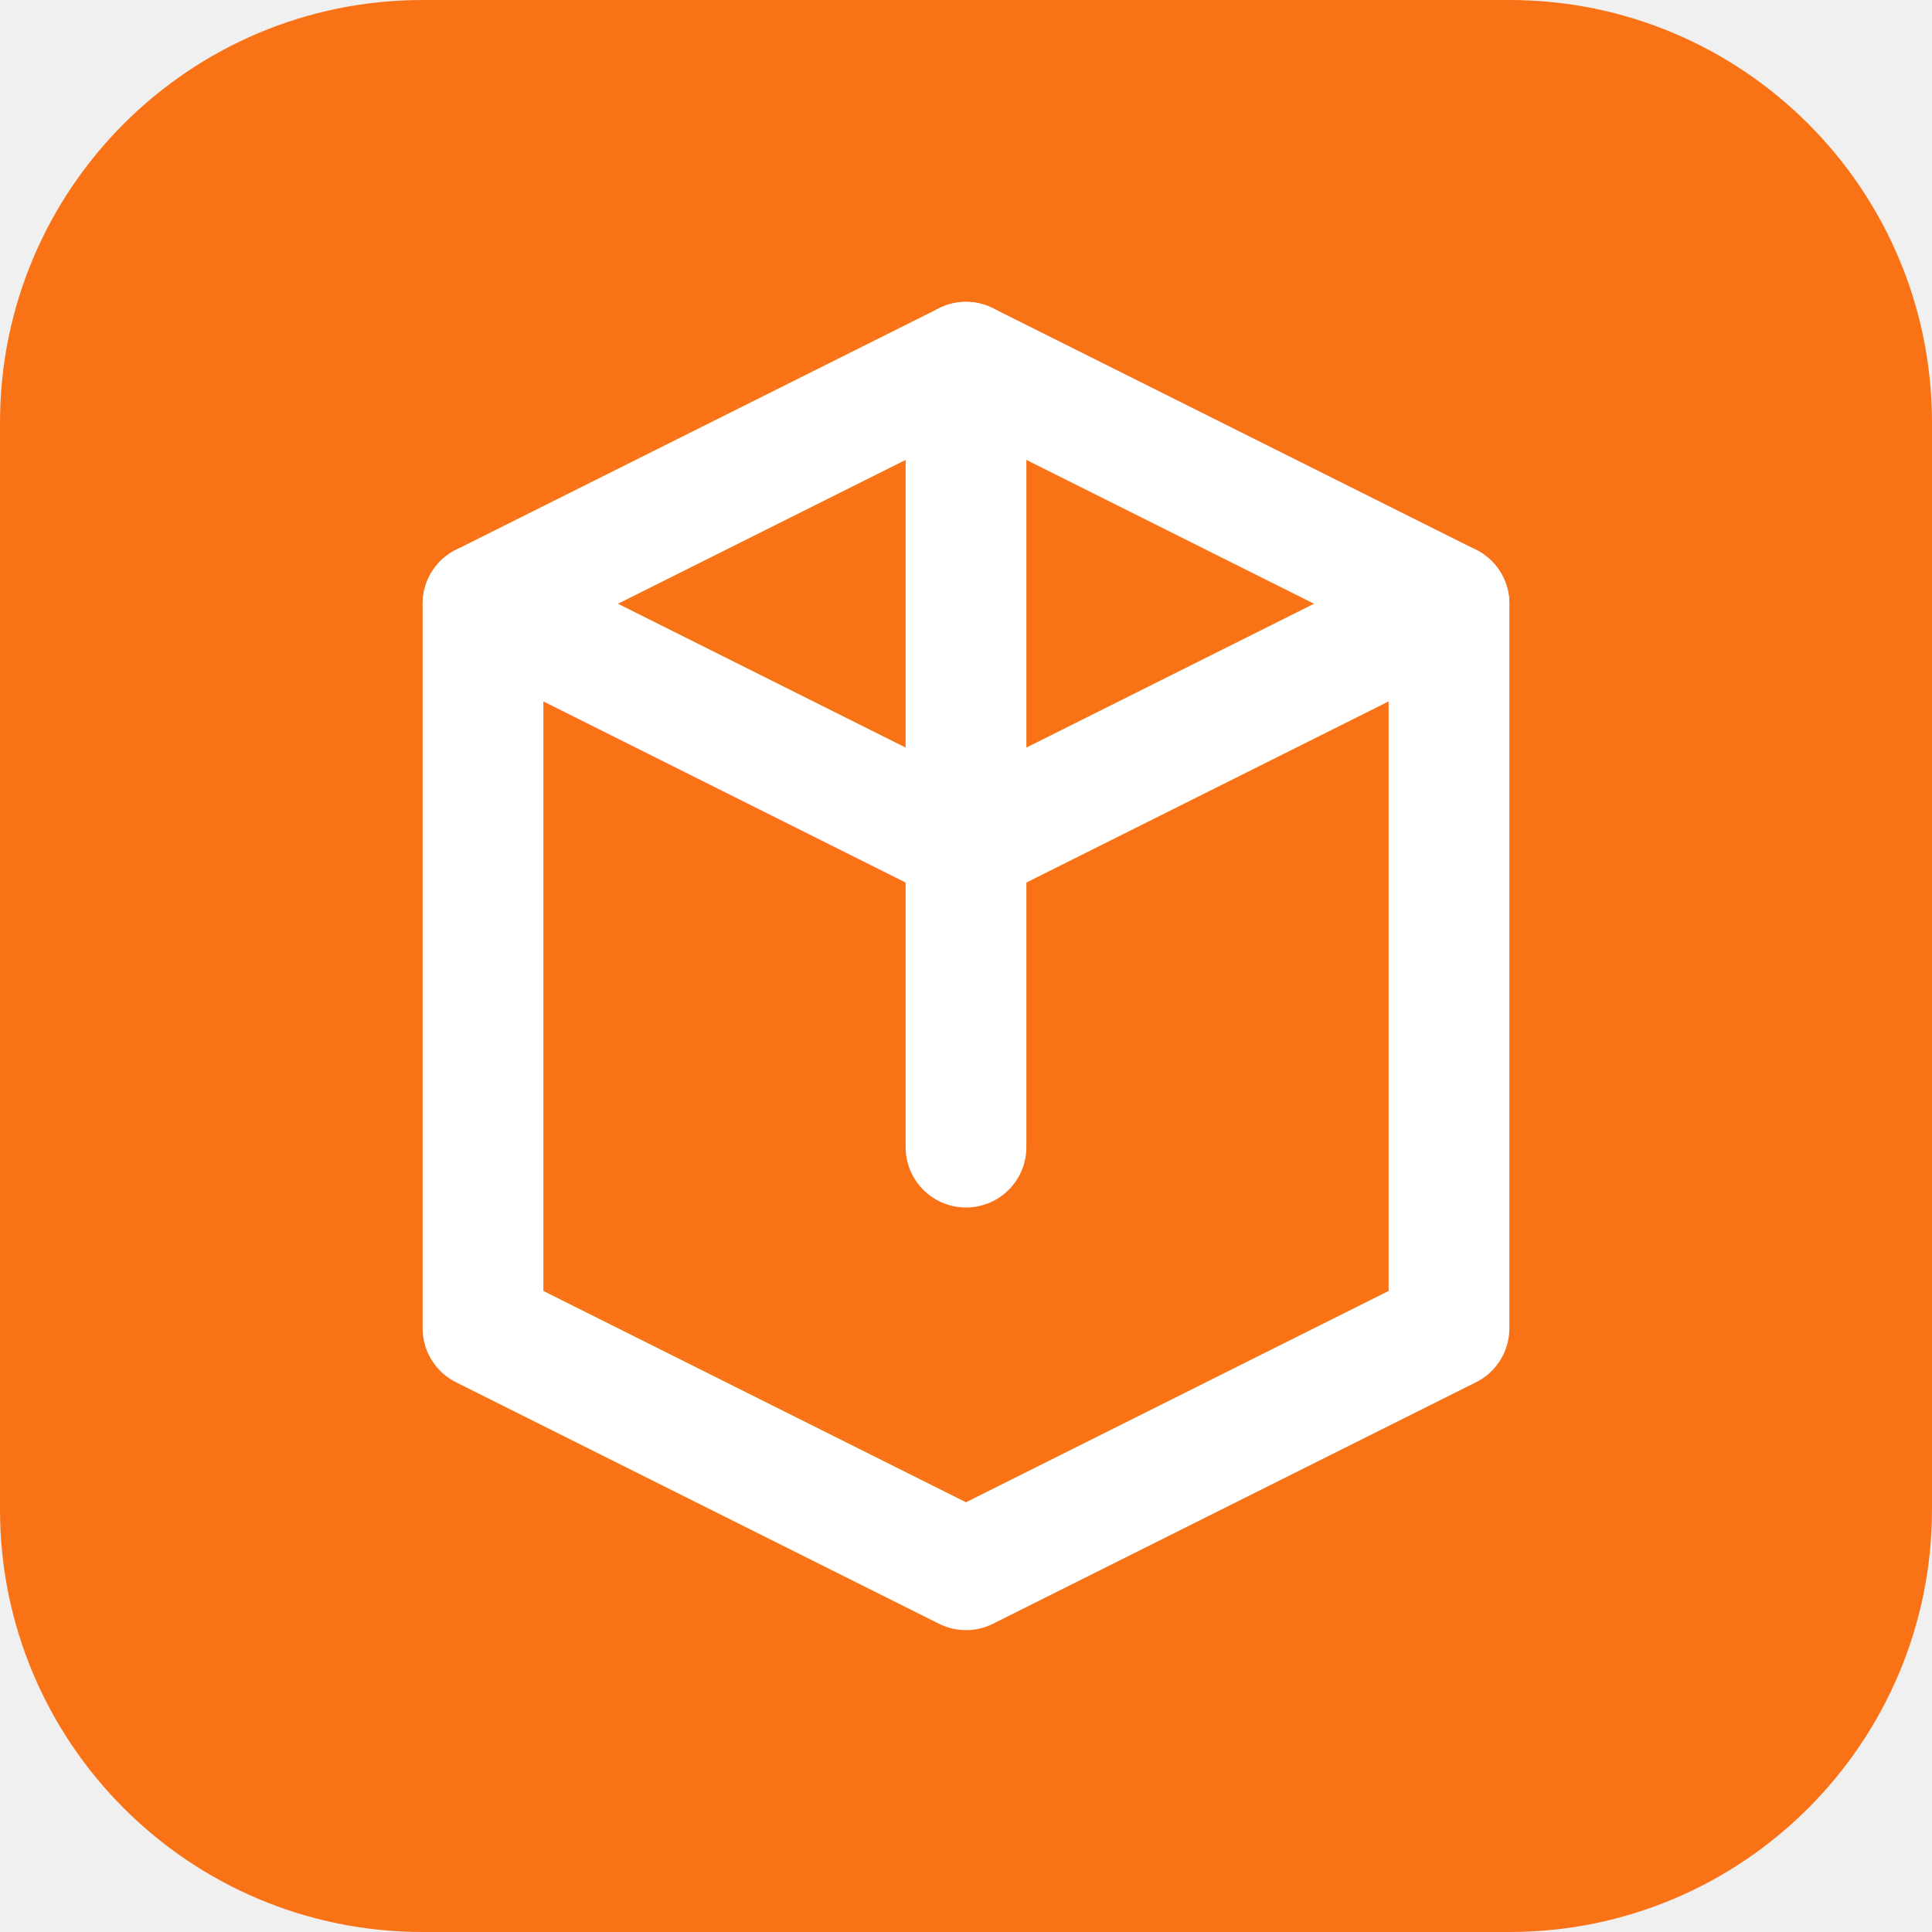
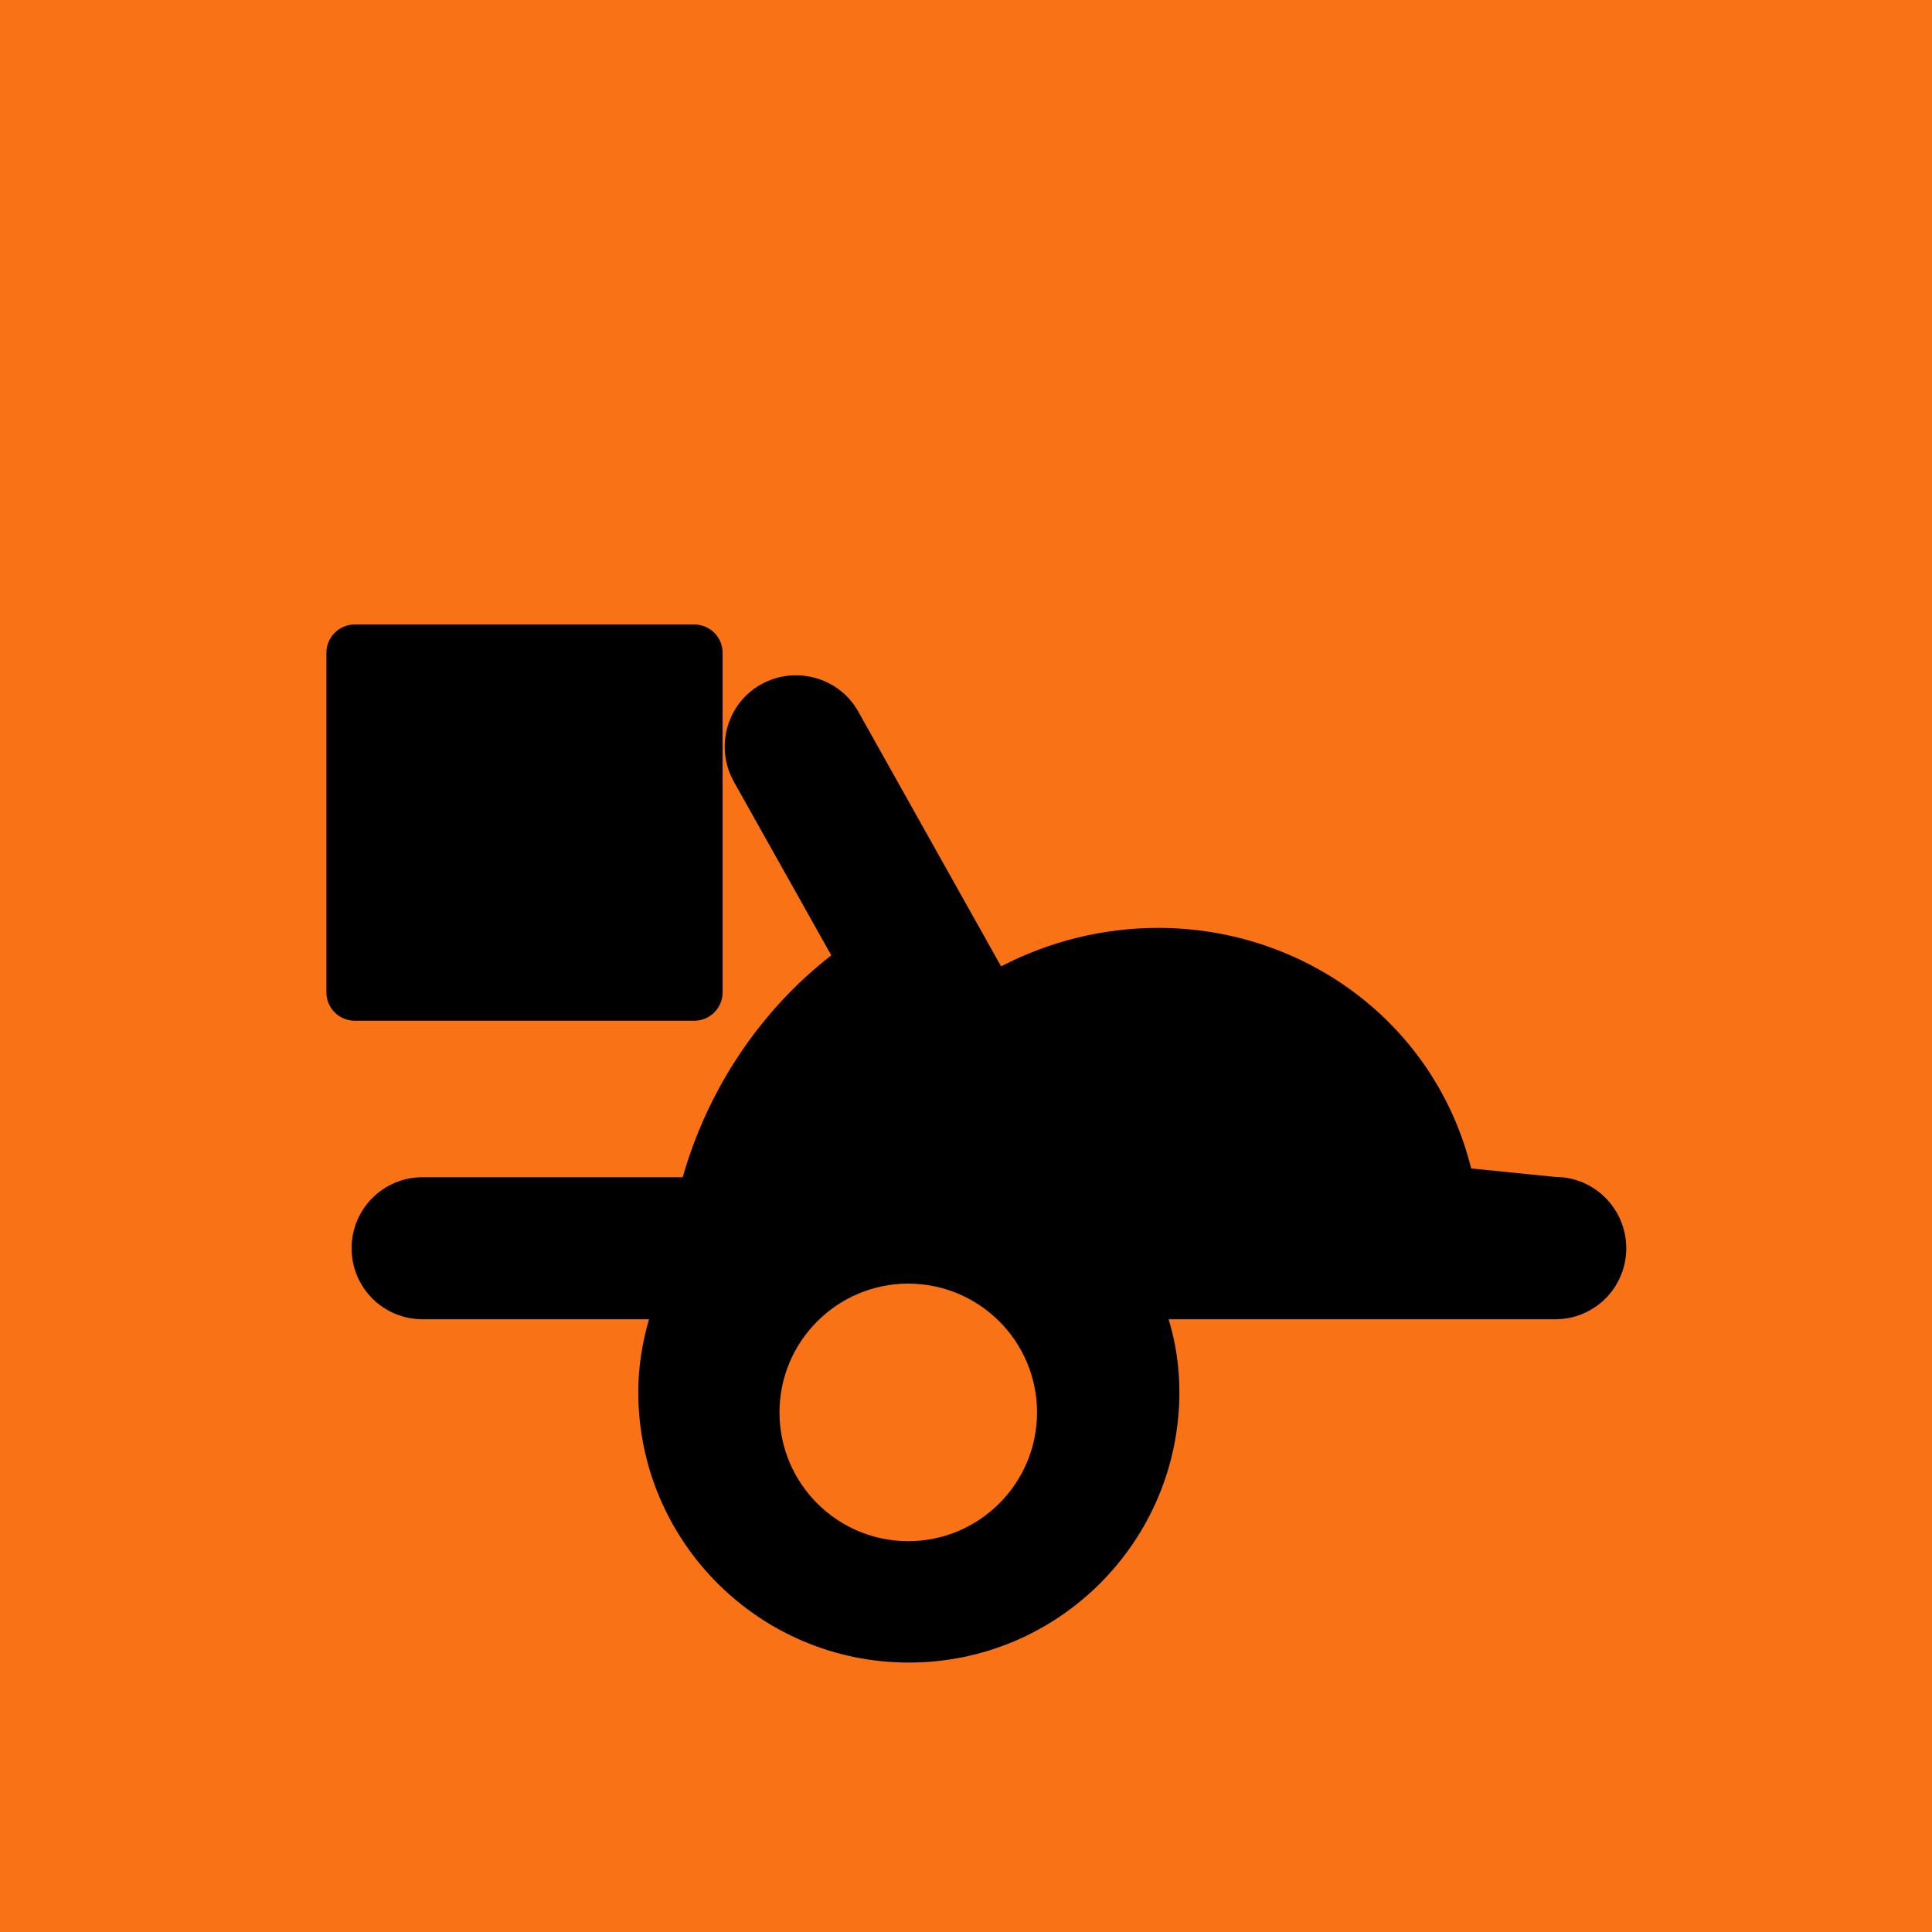
<svg xmlns="http://www.w3.org/2000/svg" viewBox="0 0 512 512">
-   <rect width="512" height="512" rx="112" fill="#F97316" />
-   <path fill="none" stroke="#ffffff" stroke-linecap="round" stroke-linejoin="round" stroke-width="32" d="M256 96L128 160v192l128 64 128-64V160z" />
-   <path fill="none" stroke="#ffffff" stroke-linecap="round" stroke-linejoin="round" stroke-width="32" d="M256 96v208" />
-   <path fill="none" stroke="#ffffff" stroke-linecap="round" stroke-linejoin="round" stroke-width="32" d="M384 160L256 224L128 160" />
-   <circle cx="256" cy="224" r="16" fill="#ffffff" />
+   <rect width="512" height="512" fill="#F97316" />
+   <g transform="translate(64, 128) scale(0.75)" fill="#000000">
+     <path d="M434.5 242.2c-12.8-51.5-59.1-85-110.6-85-19.1 0-38.2 4.6-55.5 13.6l-50.5-90.1c-6.8-12.1-22.3-16.3-34.4-9.5-12.1 6.8-16.3 22.3-9.5 34.4l34.4 61.3c-24.8 19.3-43.5 46.8-52.5 78.4H64c-13.9 0-25.1 11.2-25.1 25.1s11.2 25.1 25.1 25.1h80c-2.4 8.2-3.8 16.8-3.8 25.7 0 52.8 42.8 95.6 95.6 95.6s95.6-42.8 95.6-95.6c0-8.9-1.3-17.5-3.8-25.7h136.6c13.9 0 25.1-11.2 25.1-25.1s-11.2-25.2-25.1-25.2zM235.6 373.9c-25.1 0-45.5-20.4-45.5-45.5s20.4-45.5 45.5-45.5 45.5 20.4 45.5 45.5-20.4 45.5-45.5 45.5z" />
+     <rect x="30" y="50" width="140" height="140" rx="10" />
+   </g>
</svg>
